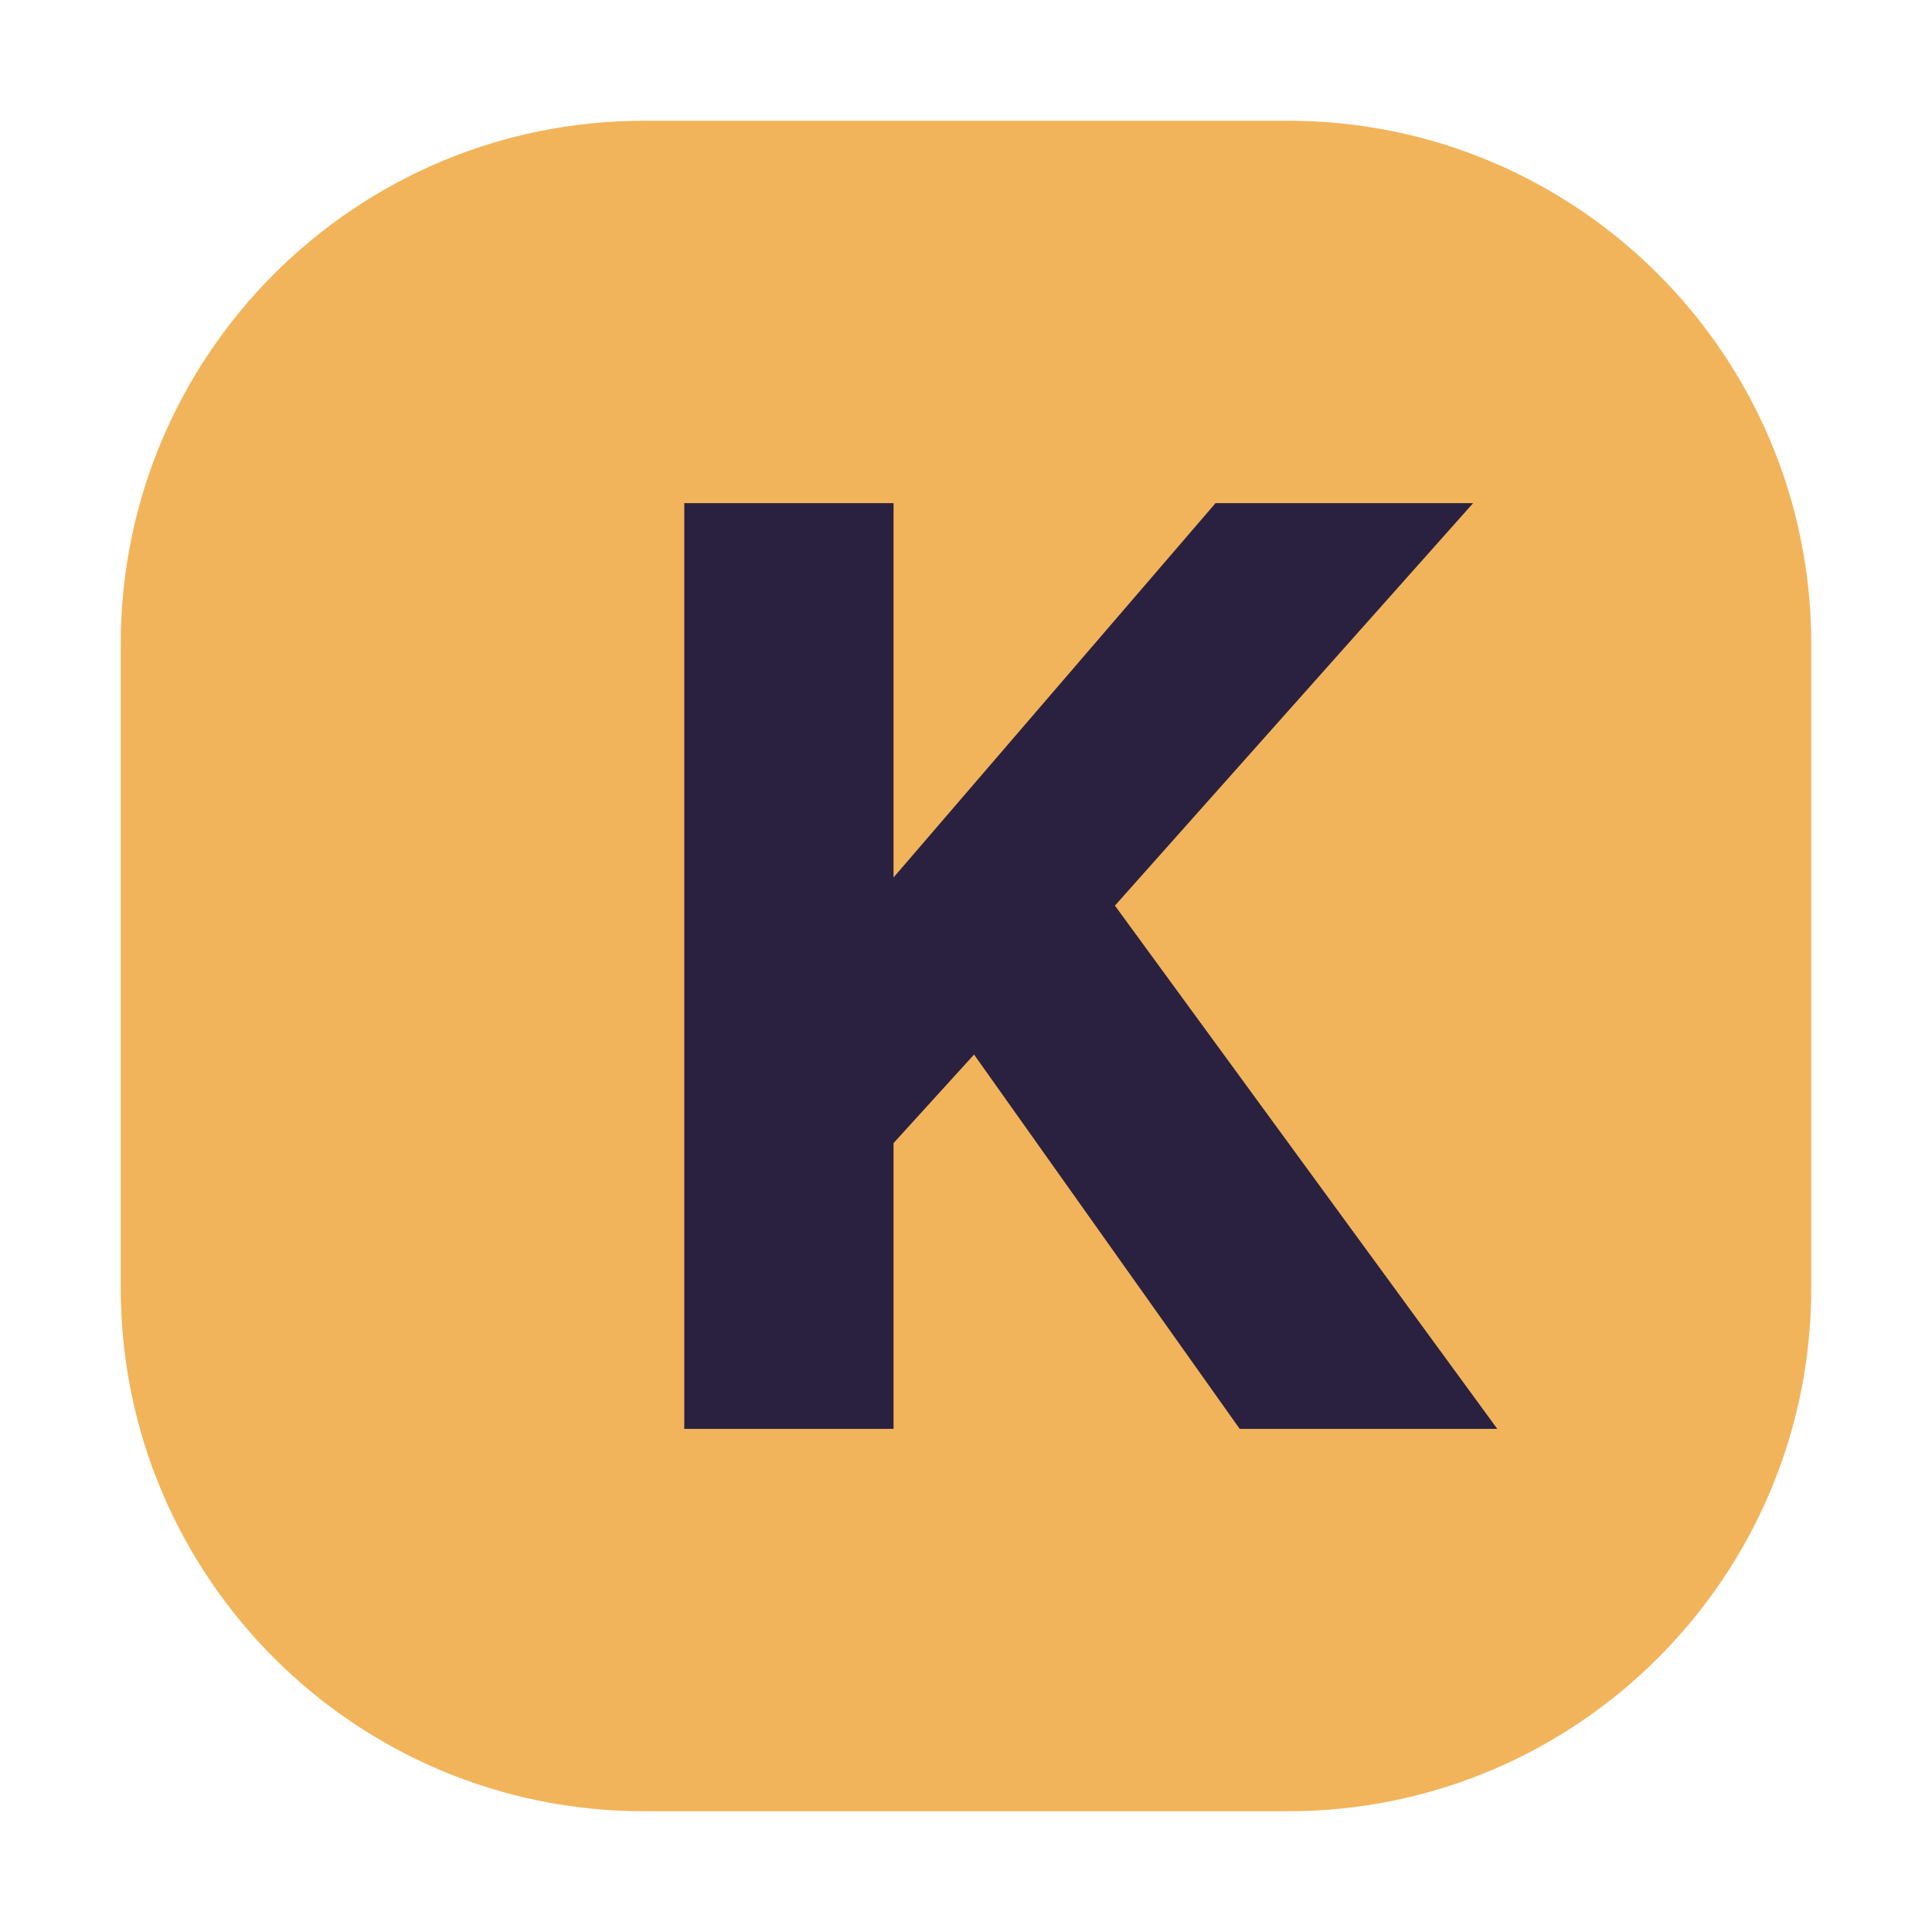
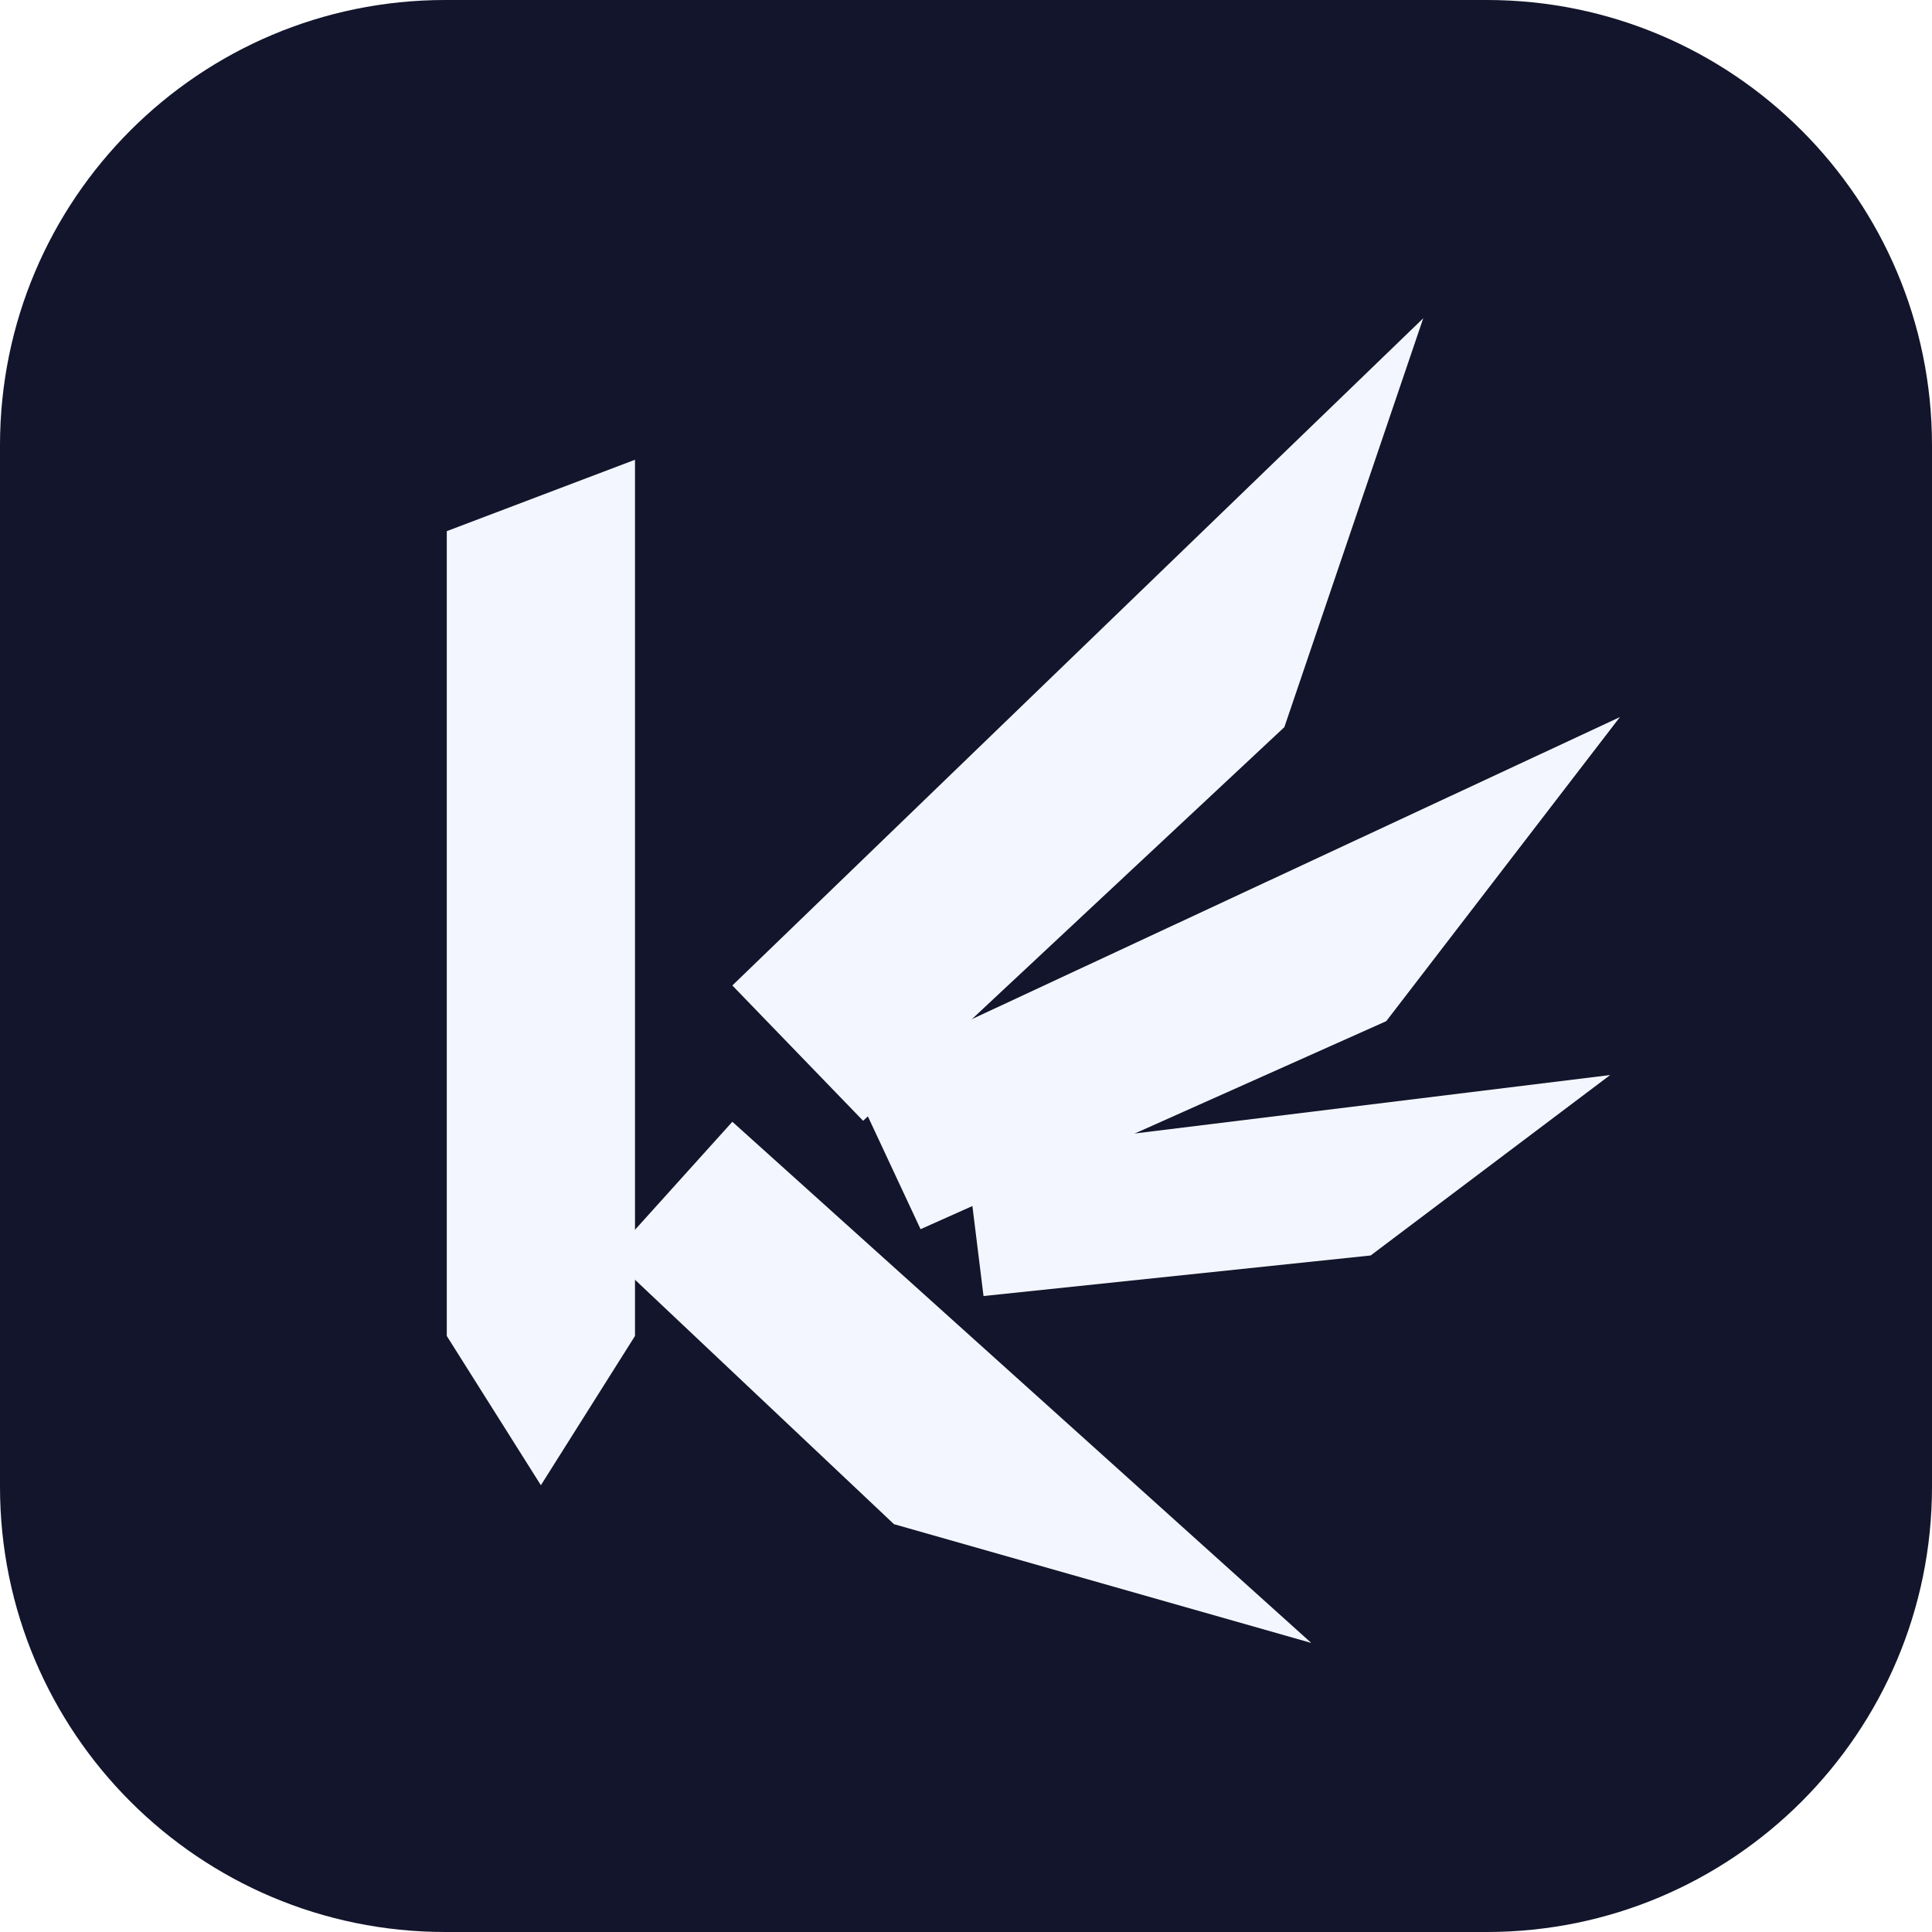
- <svg xmlns="http://www.w3.org/2000/svg" viewBox="0 0 48 48">
-   <rect x="3" y="3" width="42" height="42" rx="13" fill="#F2B45A" />
-   <path d="M17 12.5h5.2v9.3l8-9.3h6.4l-8.9 10 9.5 13h-6.4l-6.6-9.3-2 2.2v7.1H17z" fill="#2A2140" />
+ <svg xmlns="http://www.w3.org/2000/svg" viewBox="0 0 512 512">
+   <rect width="512" height="512" rx="118" fill="#12152B" />
+   <g fill="#F4F6FF" transform="translate(256 256) scale(0.86) translate(-256 -256) translate(-14 4)">
+     <polygon points="110,118 168,96 168,366 139,412 110,366" />
+     <polygon points="198,258 410.9,52.4 368.1,178.4 238.3,299.7" />
+     <polygon points="234,286 471.5,175.3 399.5,269 256,333.1" />
+     <polygon points="270,310 468.5,285.6 394.7,341.2 275.4,353.7" />
+     <polygon points="198,300 376.4,460.6 247.8,424 160.5,341.6" />
+   </g>
</svg>
